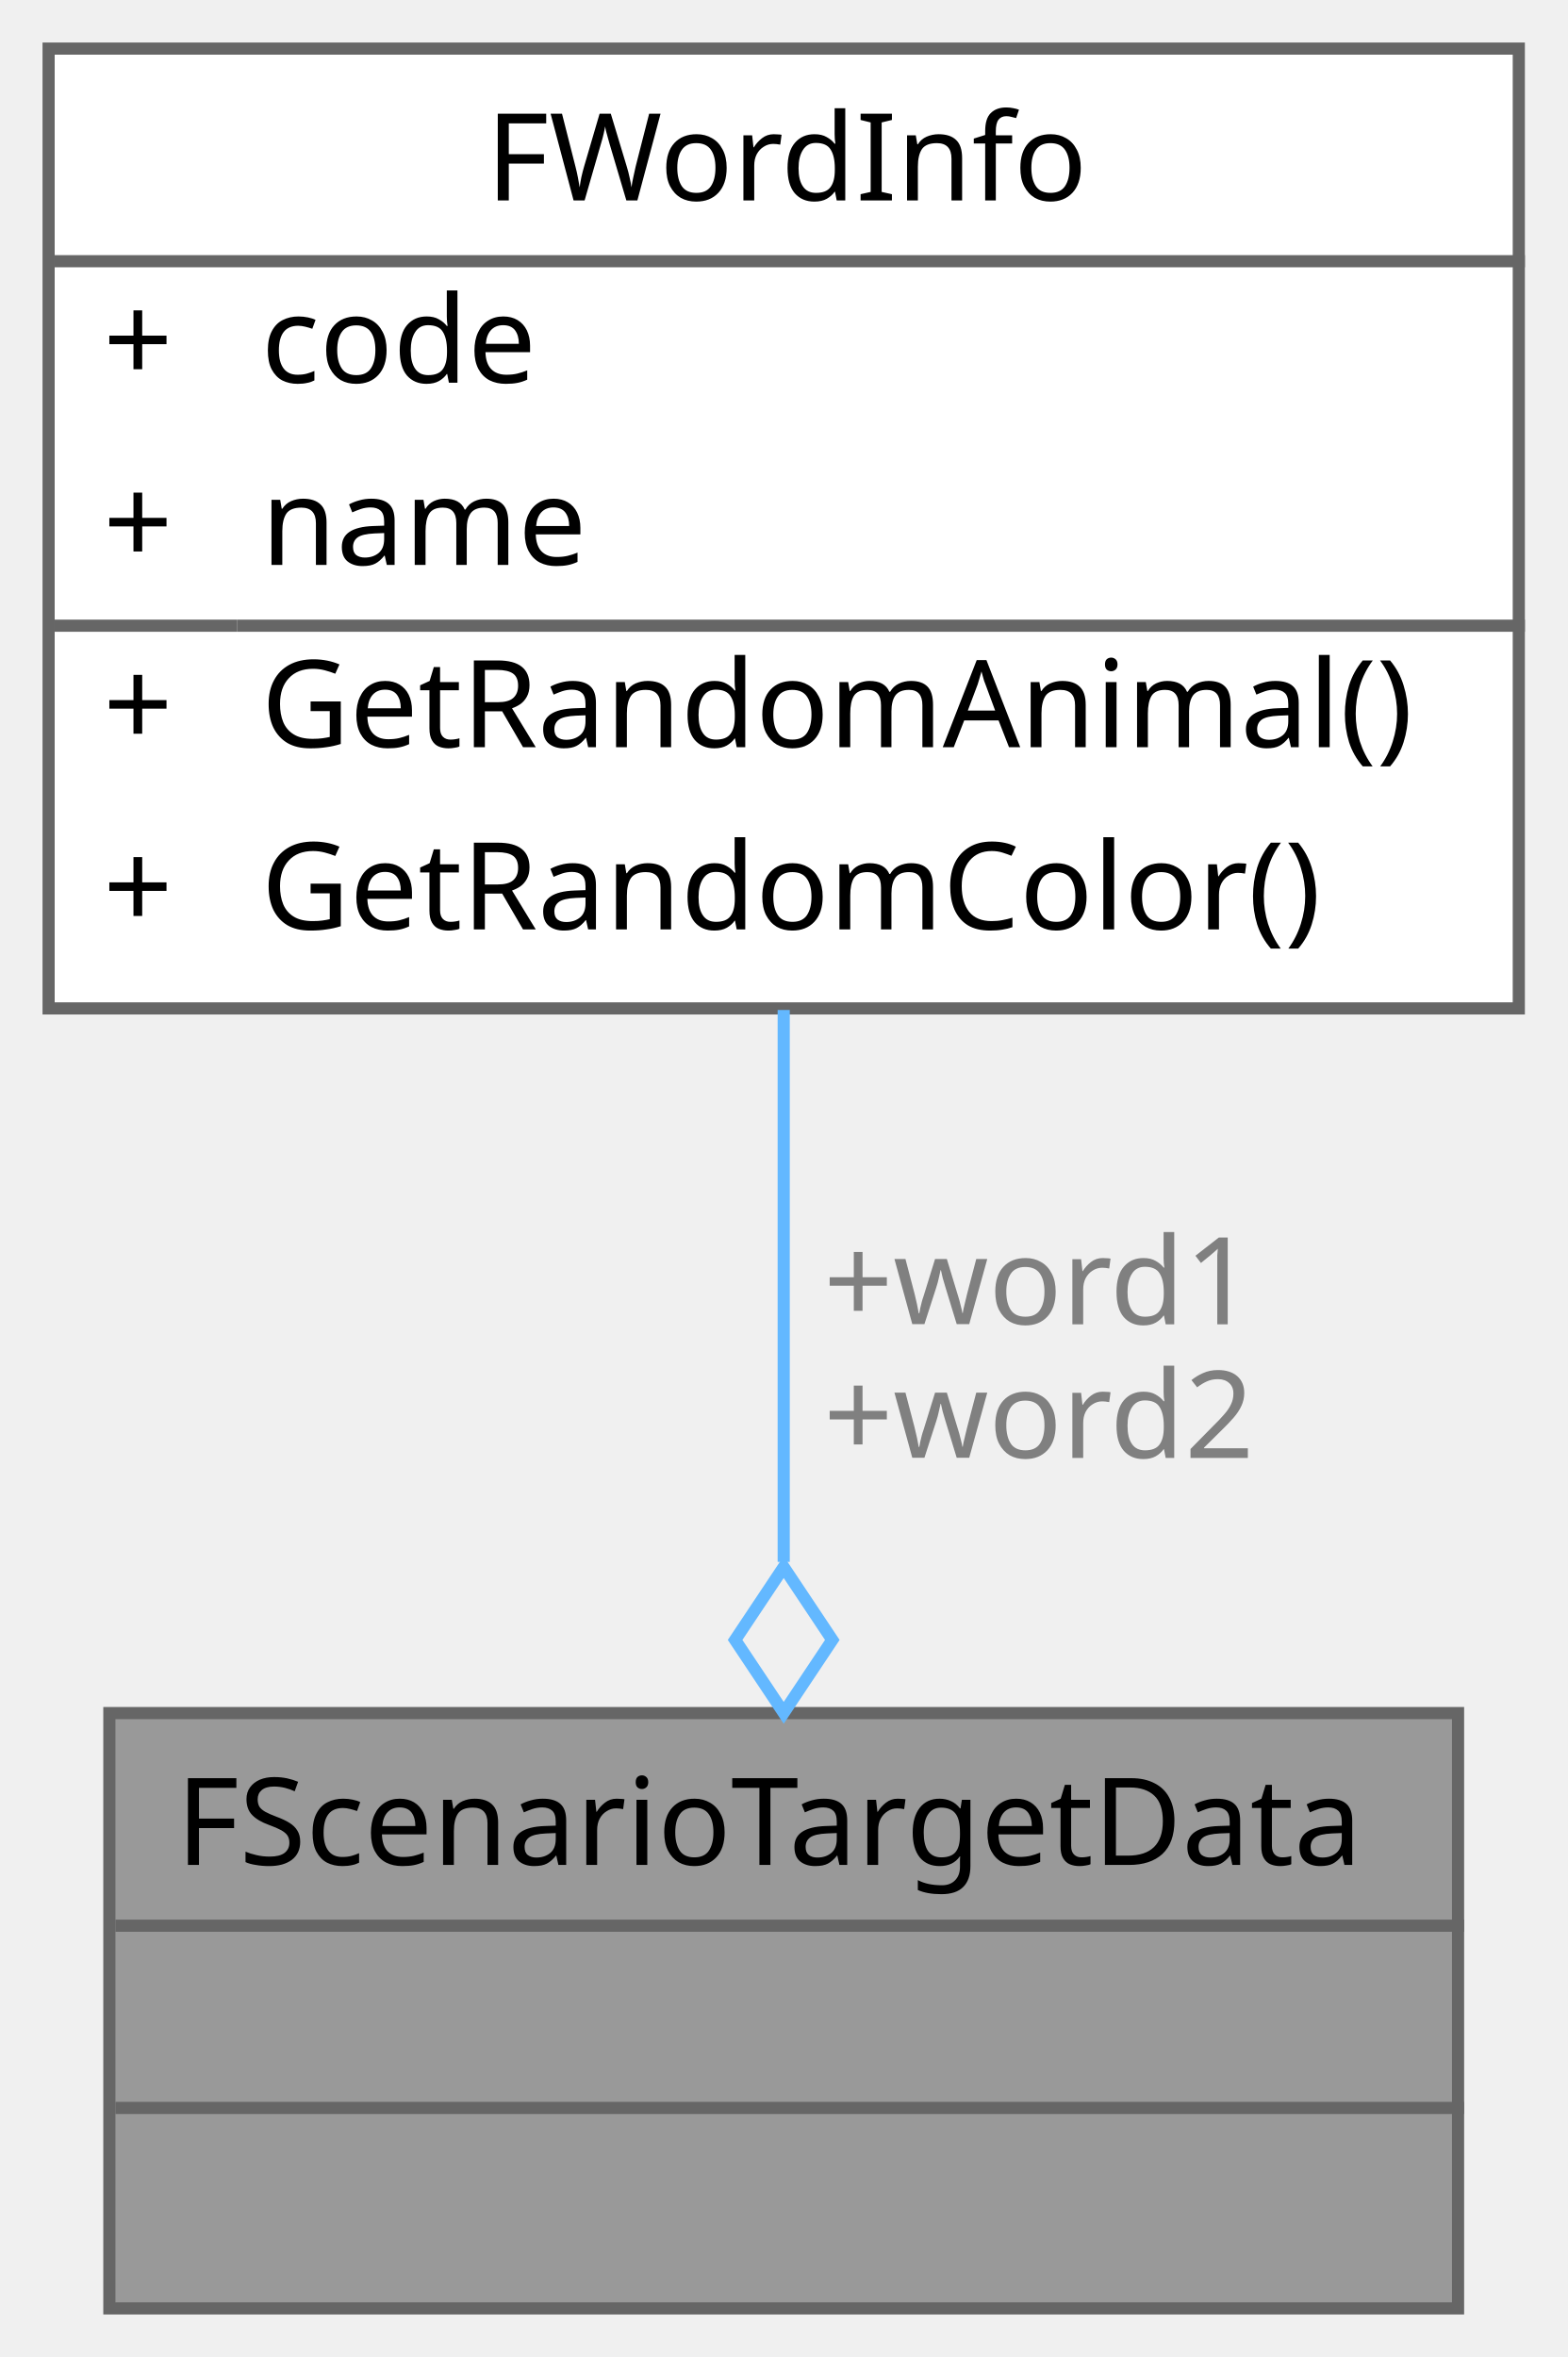
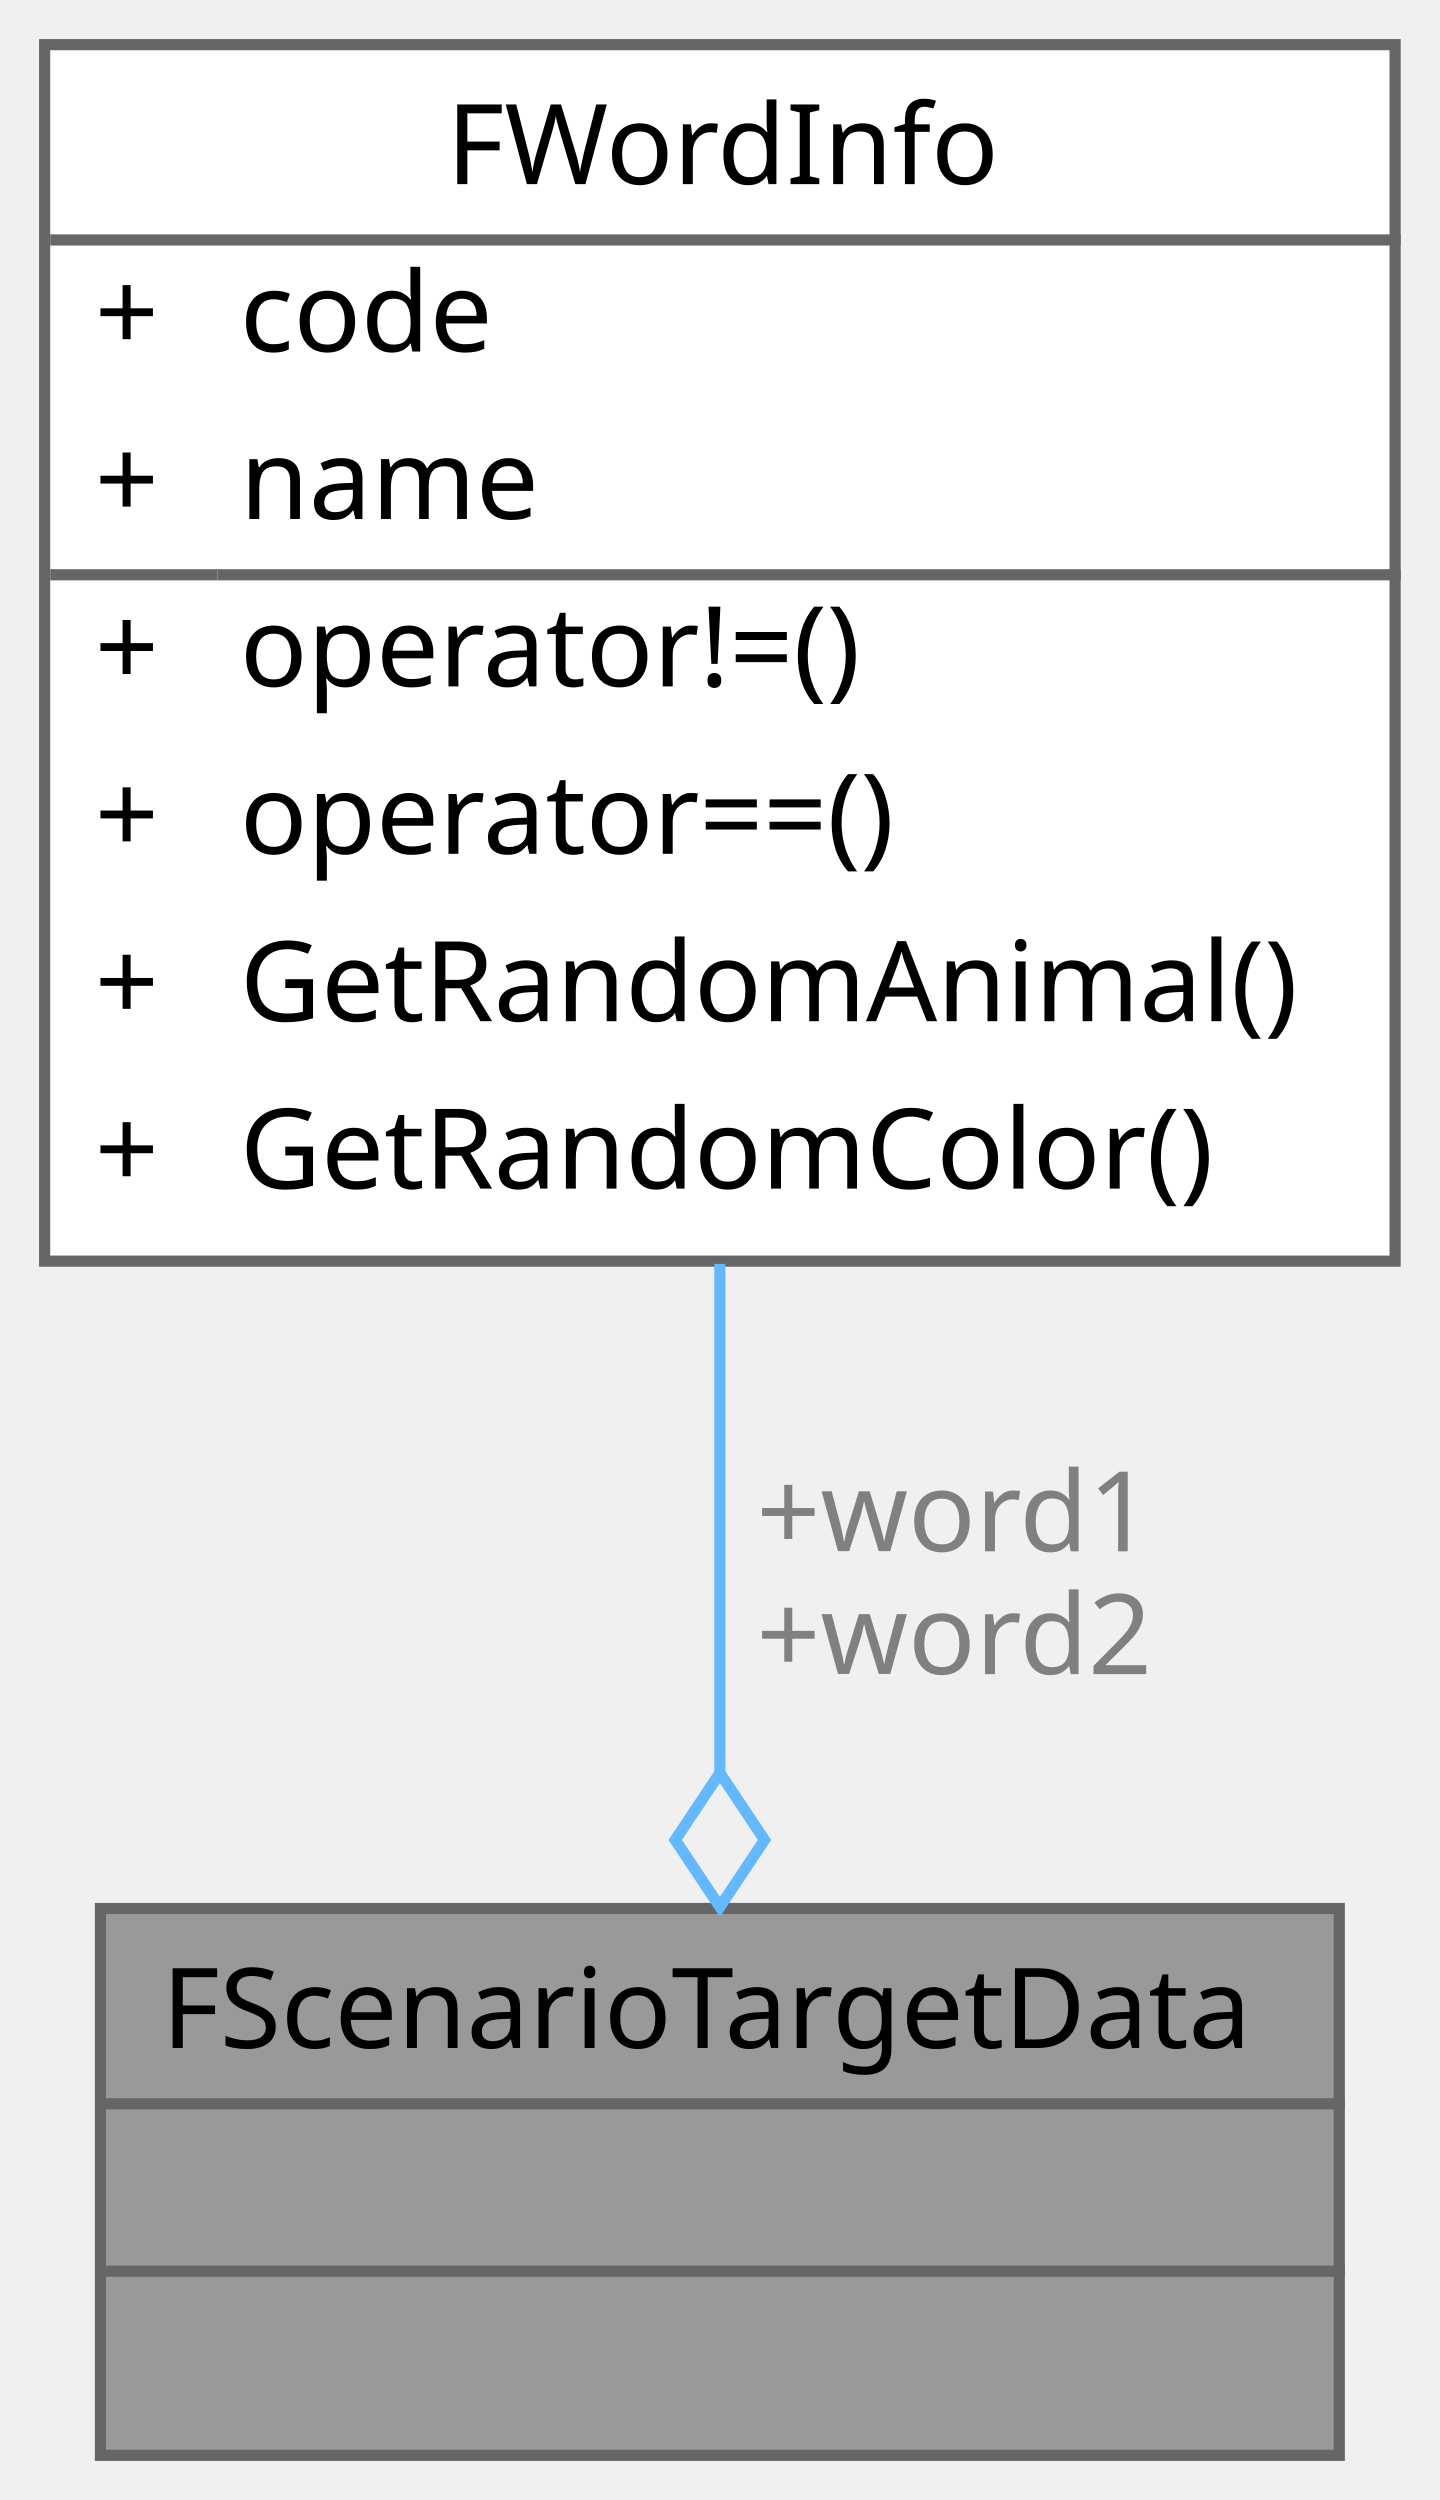
- <svg xmlns="http://www.w3.org/2000/svg" xmlns:xlink="http://www.w3.org/1999/xlink" width="129pt" height="194pt" viewBox="0.00 0.00 129.00 194.00">
-   <g id="graph0" class="graph" transform="scale(1 1) rotate(0) translate(4 190)">
+ <svg xmlns="http://www.w3.org/2000/svg" xmlns:xlink="http://www.w3.org/1999/xlink" width="129pt" height="224pt" viewBox="0.00 0.00 129.00 224.00">
+   <g id="graph0" class="graph" transform="scale(1 1) rotate(0) translate(4 220)">
    <g id="Node000001" class="node">
      <g id="a_Node000001">
        <a xlink:title="Scenario 타겟 데이터입니다.">
          <polygon fill="#999999" stroke="transparent" points="116,-49 5,-49 5,0 116,0 116,-49" />
          <text text-anchor="start" x="10.5" y="-36.5" font-family="Malgun Gothic" font-size="10.00">FScenarioTargetData</text>
          <text text-anchor="start" x="59" y="-21.5" font-family="Malgun Gothic" font-size="10.00"> </text>
          <text text-anchor="start" x="59" y="-6.5" font-family="Malgun Gothic" font-size="10.00"> </text>
          <polygon fill="#666666" stroke="#666666" points="5.5,-31.5 5.5,-31.5 116.5,-31.5 116.5,-31.5 5.5,-31.5" />
          <polygon fill="#666666" stroke="#666666" points="5.5,-16.5 5.5,-16.5 116.5,-16.5 116.5,-16.5 5.5,-16.5" />
          <polygon fill="none" stroke="#666666" points="5,0 5,-49 116,-49 116,0 5,0" />
        </a>
      </g>
    </g>
    <g id="Node000002" class="node">
      <g id="a_Node000002">
        <a xlink:href="structFWordInfo.html" target="_top" xlink:title="단어 정보 구조체">
-           <polygon fill="white" stroke="transparent" points="121,-186 0,-186 0,-107 121,-107 121,-186" />
-           <text text-anchor="start" x="36" y="-173.5" font-family="Malgun Gothic" font-size="10.00">FWordInfo</text>
+           <polygon fill="white" stroke="transparent" points="121,-216 0,-216 0,-107 121,-107 121,-216" />
+           <text text-anchor="start" x="36" y="-203.5" font-family="Malgun Gothic" font-size="10.00">FWordInfo</text>
+           <text text-anchor="start" x="4.5" y="-188.5" font-family="Malgun Gothic" font-size="10.00">+</text>
+           <text text-anchor="start" x="17.5" y="-188.5" font-family="Malgun Gothic" font-size="10.00">code</text>
+           <text text-anchor="start" x="4.5" y="-173.5" font-family="Malgun Gothic" font-size="10.00">+</text>
+           <text text-anchor="start" x="17.5" y="-173.5" font-family="Malgun Gothic" font-size="10.00">name</text>
          <text text-anchor="start" x="4.5" y="-158.5" font-family="Malgun Gothic" font-size="10.00">+</text>
-           <text text-anchor="start" x="17.5" y="-158.5" font-family="Malgun Gothic" font-size="10.00">code</text>
+           <text text-anchor="start" x="17.5" y="-158.5" font-family="Malgun Gothic" font-size="10.00">operator!=()</text>
          <text text-anchor="start" x="4.5" y="-143.5" font-family="Malgun Gothic" font-size="10.00">+</text>
-           <text text-anchor="start" x="17.5" y="-143.5" font-family="Malgun Gothic" font-size="10.00">name</text>
+           <text text-anchor="start" x="17.5" y="-143.5" font-family="Malgun Gothic" font-size="10.00">operator==()</text>
          <text text-anchor="start" x="4.5" y="-128.5" font-family="Malgun Gothic" font-size="10.00">+</text>
          <text text-anchor="start" x="17.5" y="-128.5" font-family="Malgun Gothic" font-size="10.00">GetRandomAnimal()</text>
          <text text-anchor="start" x="4.5" y="-113.5" font-family="Malgun Gothic" font-size="10.00">+</text>
          <text text-anchor="start" x="17.5" y="-113.5" font-family="Malgun Gothic" font-size="10.00">GetRandomColor()</text>
-           <polygon fill="#666666" stroke="#666666" points="0.5,-168.5 0.5,-168.5 121.5,-168.5 121.5,-168.5 0.5,-168.5" />
-           <polygon fill="#666666" stroke="#666666" points="0.5,-138.5 0.5,-138.5 15.5,-138.5 15.5,-138.5 0.5,-138.5" />
-           <polygon fill="#666666" stroke="#666666" points="15.5,-138.5 15.5,-138.5 121.5,-138.5 121.5,-138.5 15.5,-138.5" />
-           <polygon fill="none" stroke="#666666" points="0,-107 0,-186 121,-186 121,-107 0,-107" />
+           <polygon fill="#666666" stroke="#666666" points="0.5,-198.5 0.5,-198.5 121.5,-198.5 121.5,-198.5 0.5,-198.5" />
+           <polygon fill="#666666" stroke="#666666" points="0.5,-168.5 0.5,-168.5 15.5,-168.5 15.5,-168.5 0.5,-168.5" />
+           <polygon fill="#666666" stroke="#666666" points="15.5,-168.5 15.5,-168.5 121.5,-168.5 121.5,-168.5 15.5,-168.5" />
+           <polygon fill="none" stroke="#666666" points="0,-107 0,-216 121,-216 121,-107 0,-107" />
        </a>
      </g>
    </g>
    <g id="edge1_Node000001_Node000002" class="edge">
      <g id="a_edge1_Node000001_Node000002">
        <a xlink:title=" ">
-           <path fill="none" stroke="#63b8ff" d="M60.5,-106.87C60.5,-92.29 60.5,-75.77 60.5,-61.44" />
-           <polygon fill="none" stroke="#63b8ff" points="60.5,-61.02 56.5,-55.02 60.5,-49.02 64.5,-55.02 60.5,-61.02" />
+           <path fill="none" stroke="#63b8ff" d="M60.5,-106.76C60.5,-91.44 60.5,-75.15 60.5,-61.2" />
+           <polygon fill="none" stroke="#63b8ff" points="60.5,-61.14 56.5,-55.14 60.5,-49.14 64.5,-55.14 60.5,-61.14" />
        </a>
      </g>
      <text text-anchor="middle" x="81.5" y="-81" font-family="Malgun Gothic" font-size="10.00" fill="grey"> +word1</text>
      <text text-anchor="middle" x="81.5" y="-70" font-family="Malgun Gothic" font-size="10.00" fill="grey">+word2</text>
    </g>
  </g>
</svg>
